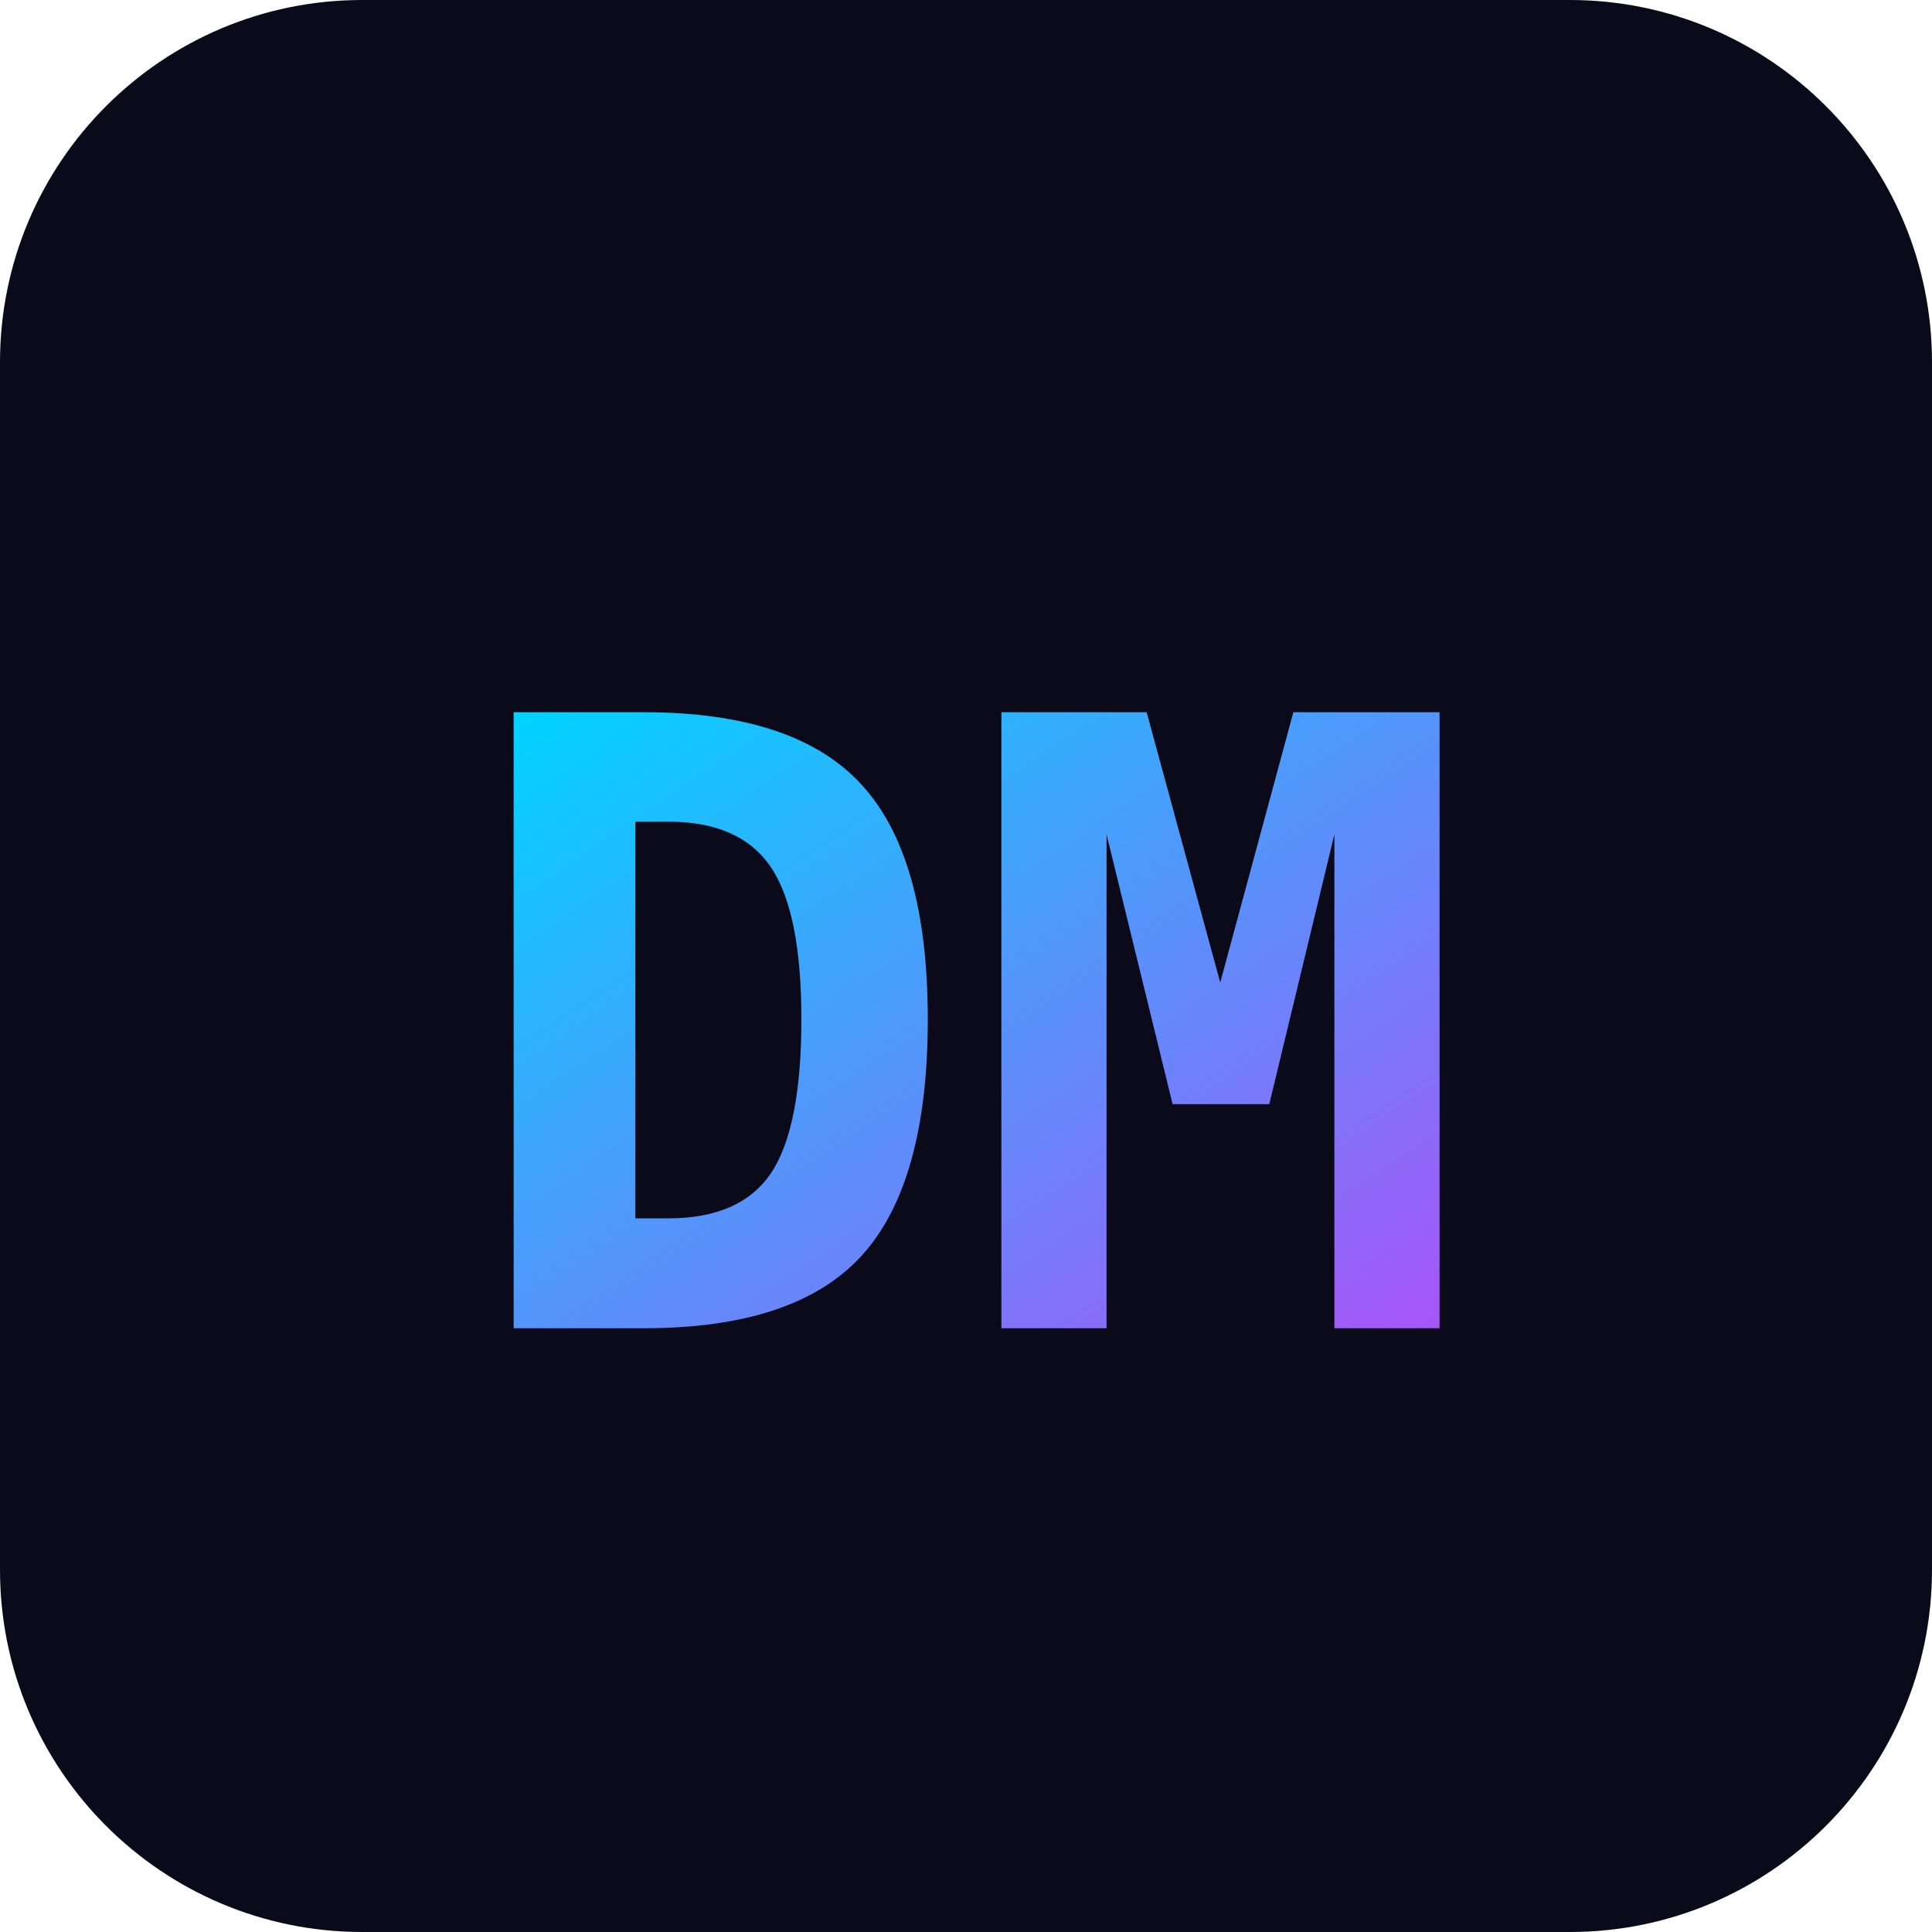
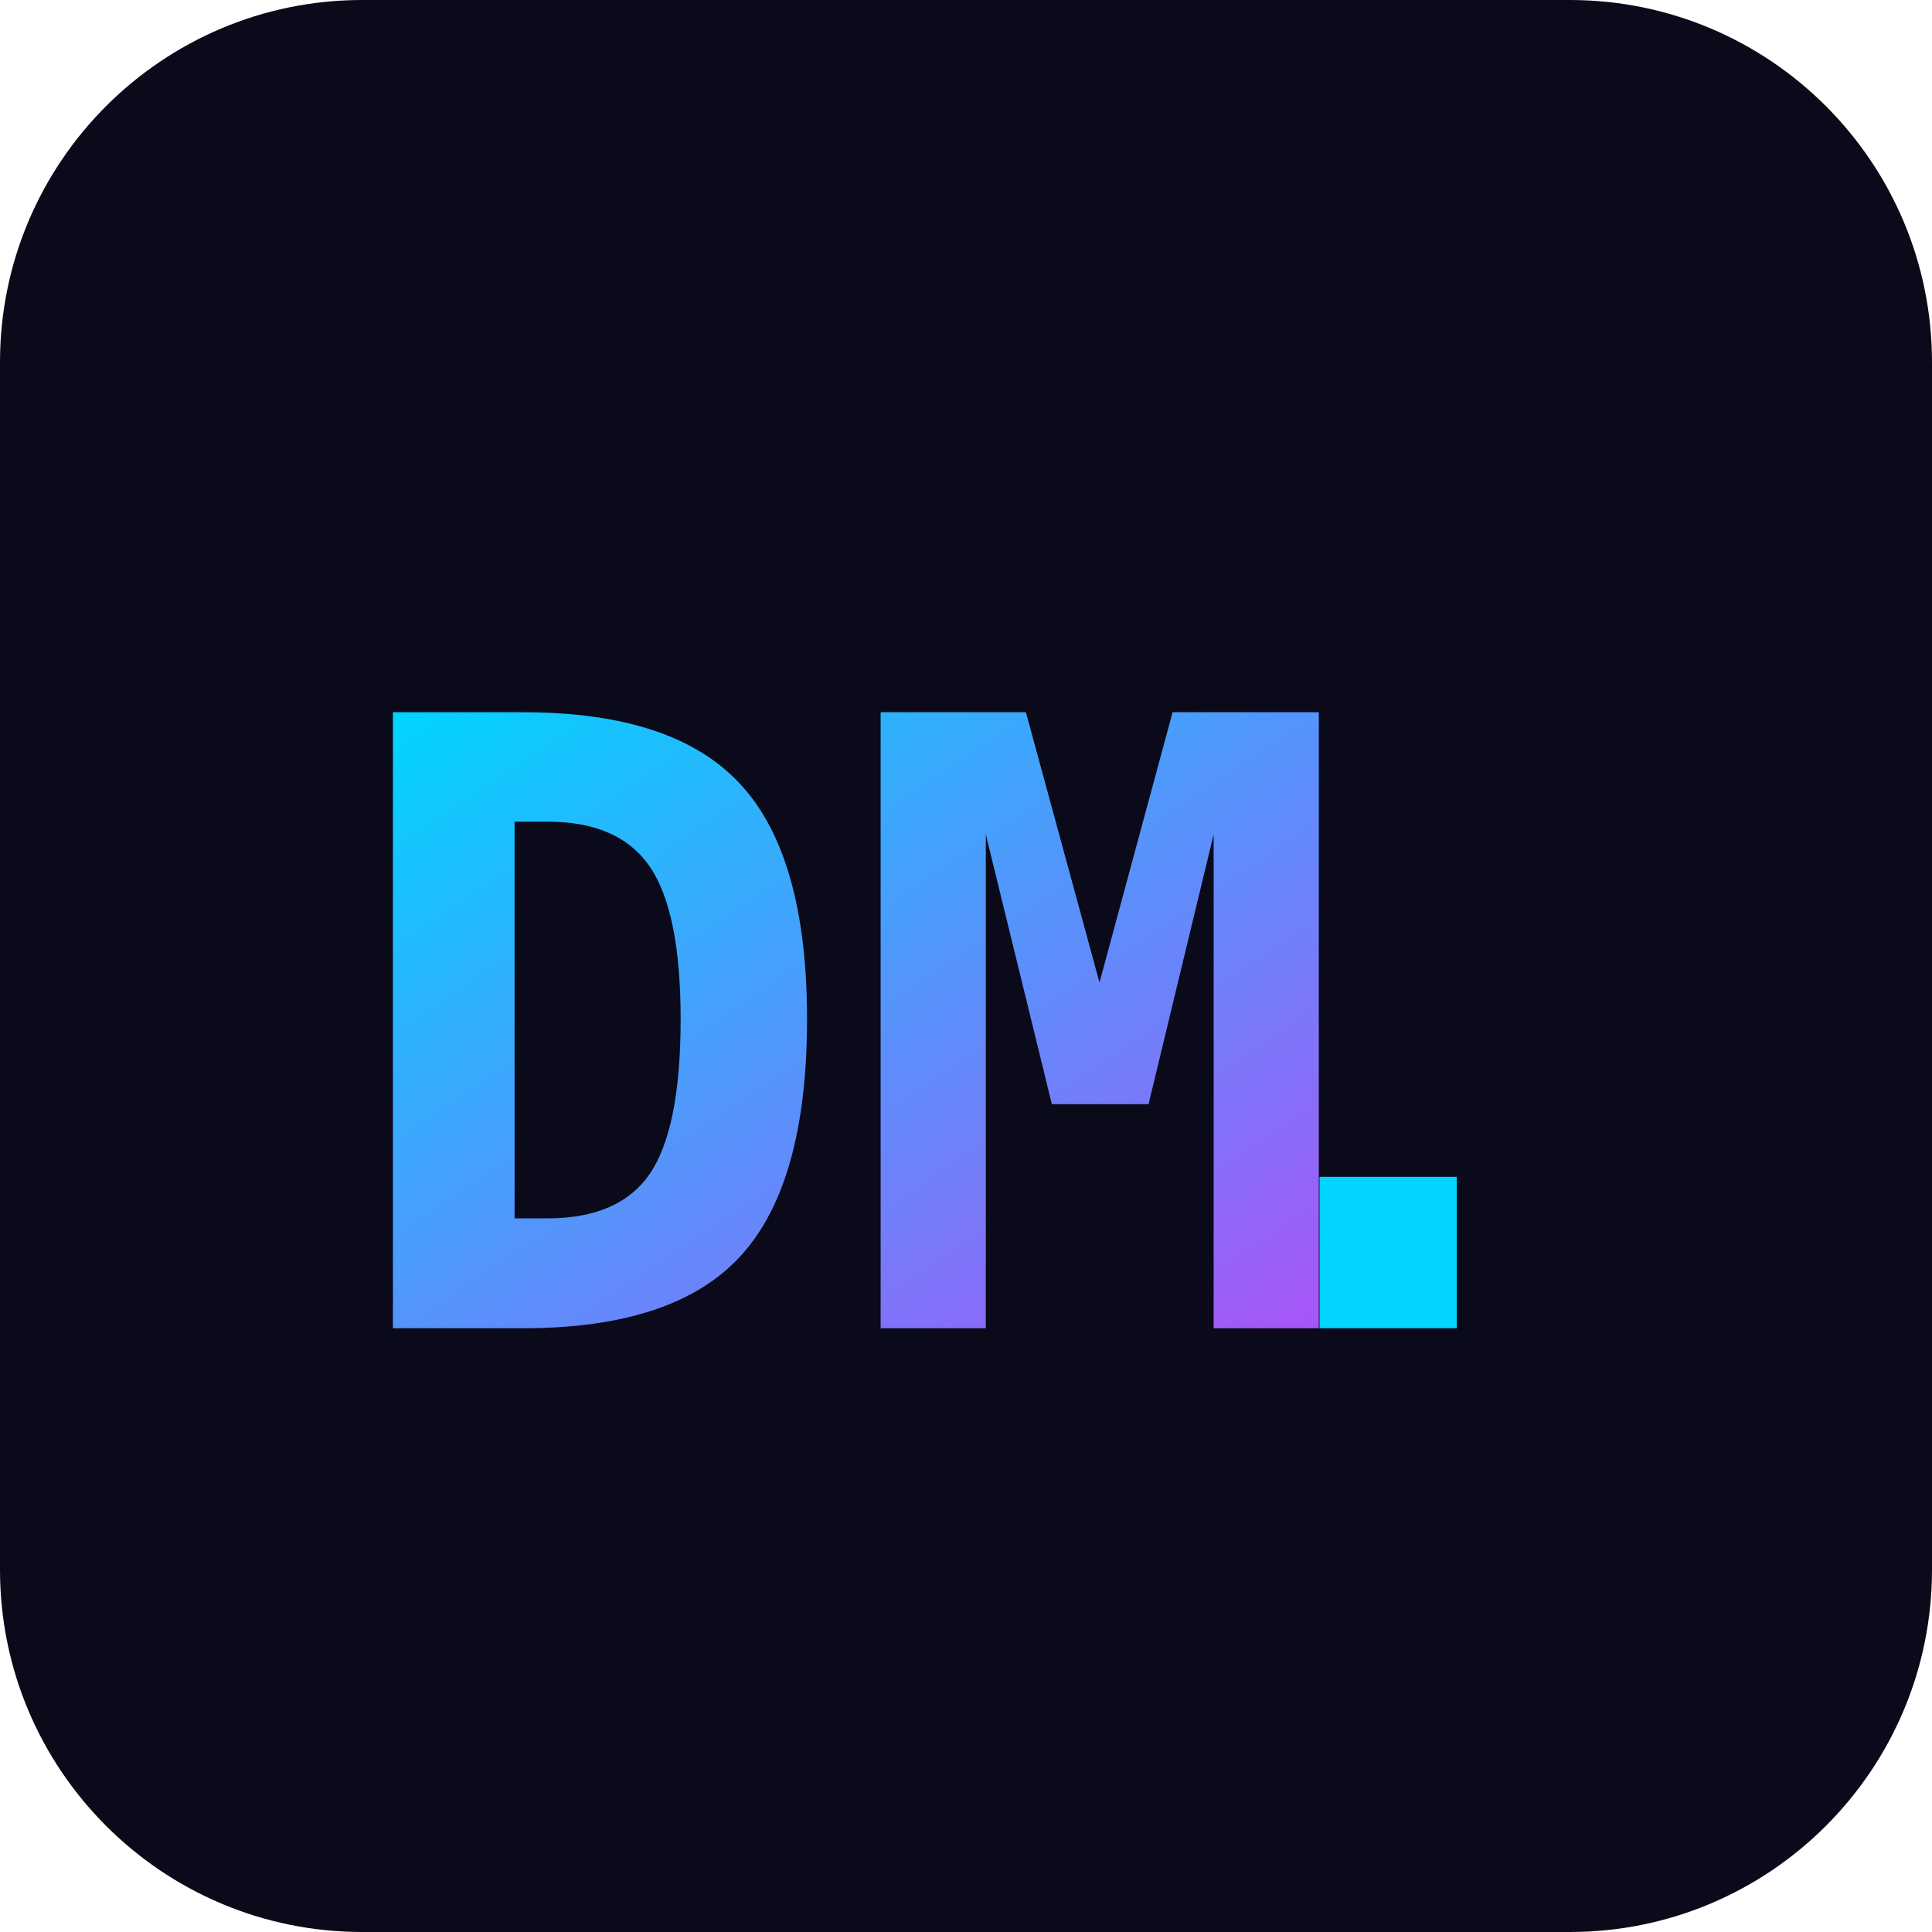
<svg xmlns="http://www.w3.org/2000/svg" viewBox="0 0 64 64">
  <defs>
    <linearGradient id="grad1" x1="0%" y1="0%" x2="100%" y2="100%">
      <stop offset="0%" style="stop-color:#00d4ff;stop-opacity:1" />
      <stop offset="100%" style="stop-color:#a855f7;stop-opacity:1" />
    </linearGradient>
  </defs>
  <rect width="64" height="64" rx="12" fill="#0a0a1a" />
-   <text x="32" y="44" font-family="'JetBrains Mono', monospace" font-size="28" font-weight="bold" text-anchor="middle" fill="url(#grad1)">DM</text>
+   <text x="28" y="44" font-family="'JetBrains Mono', monospace" font-size="28" font-weight="bold" text-anchor="middle" fill="url(#grad1)">DM</text>
+   <text x="46" y="44" font-family="'JetBrains Mono', monospace" font-size="28" font-weight="bold" text-anchor="middle" fill="#00d4ff">.</text>
</svg>
